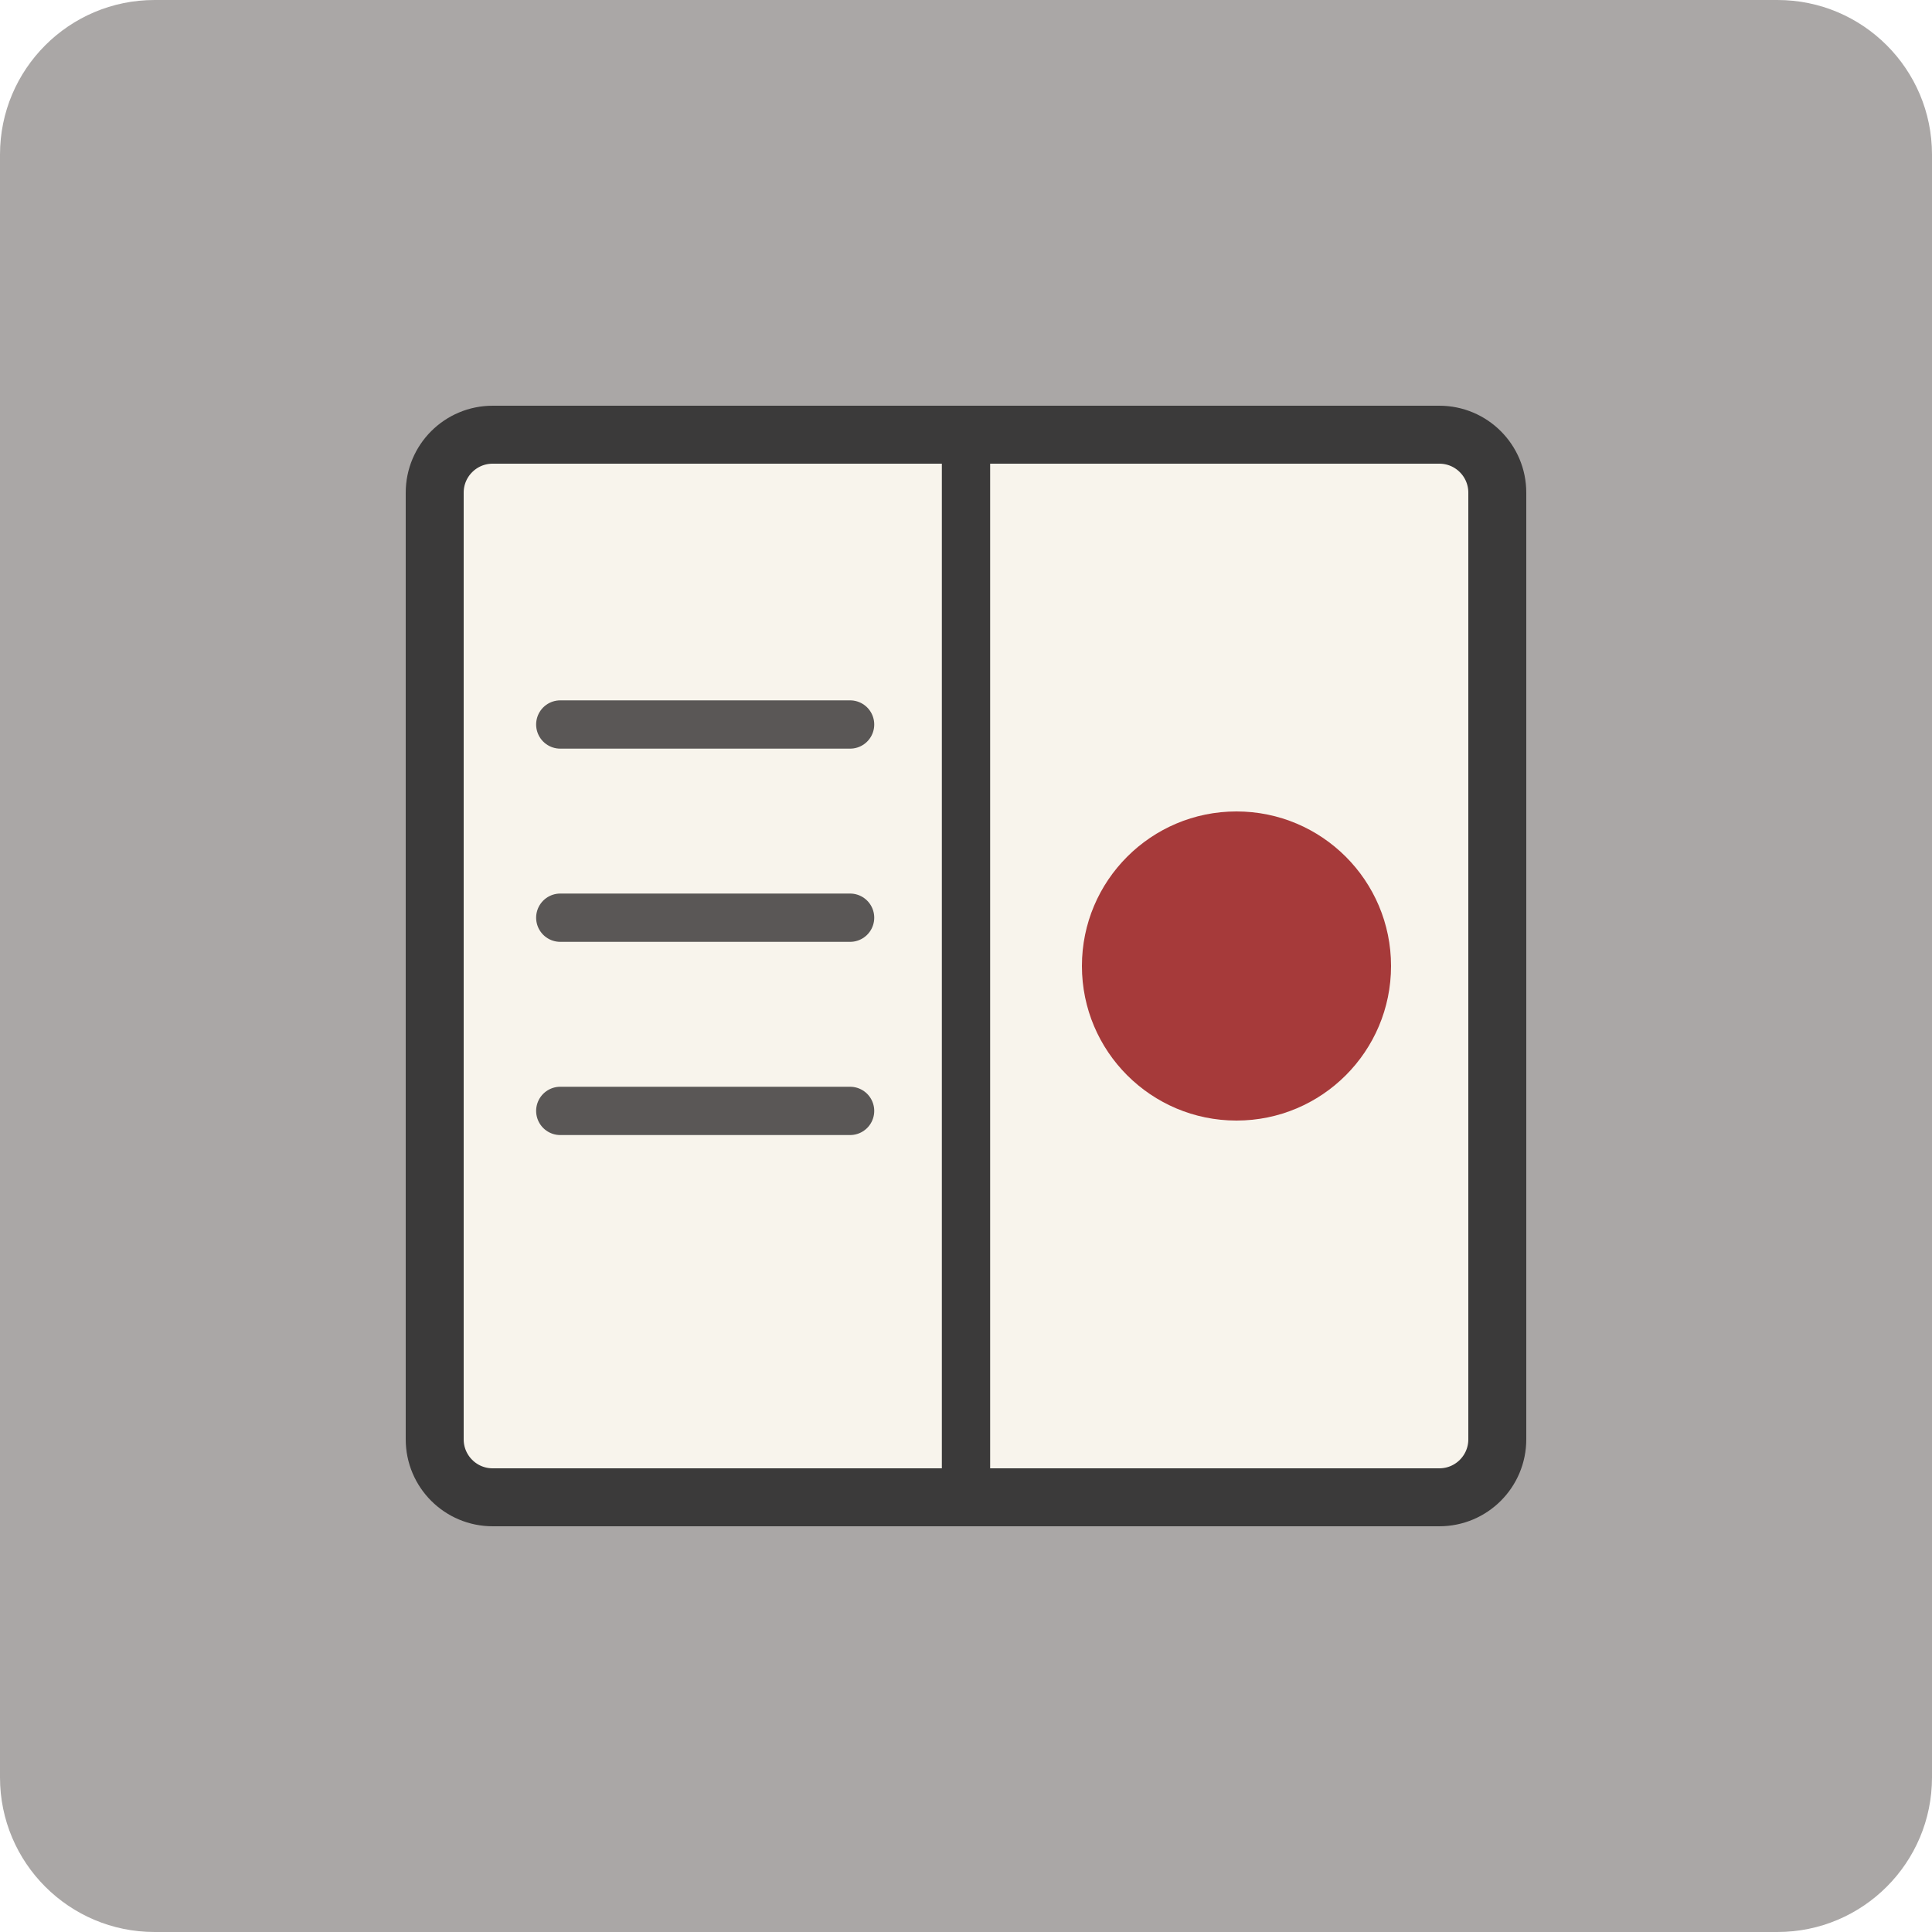
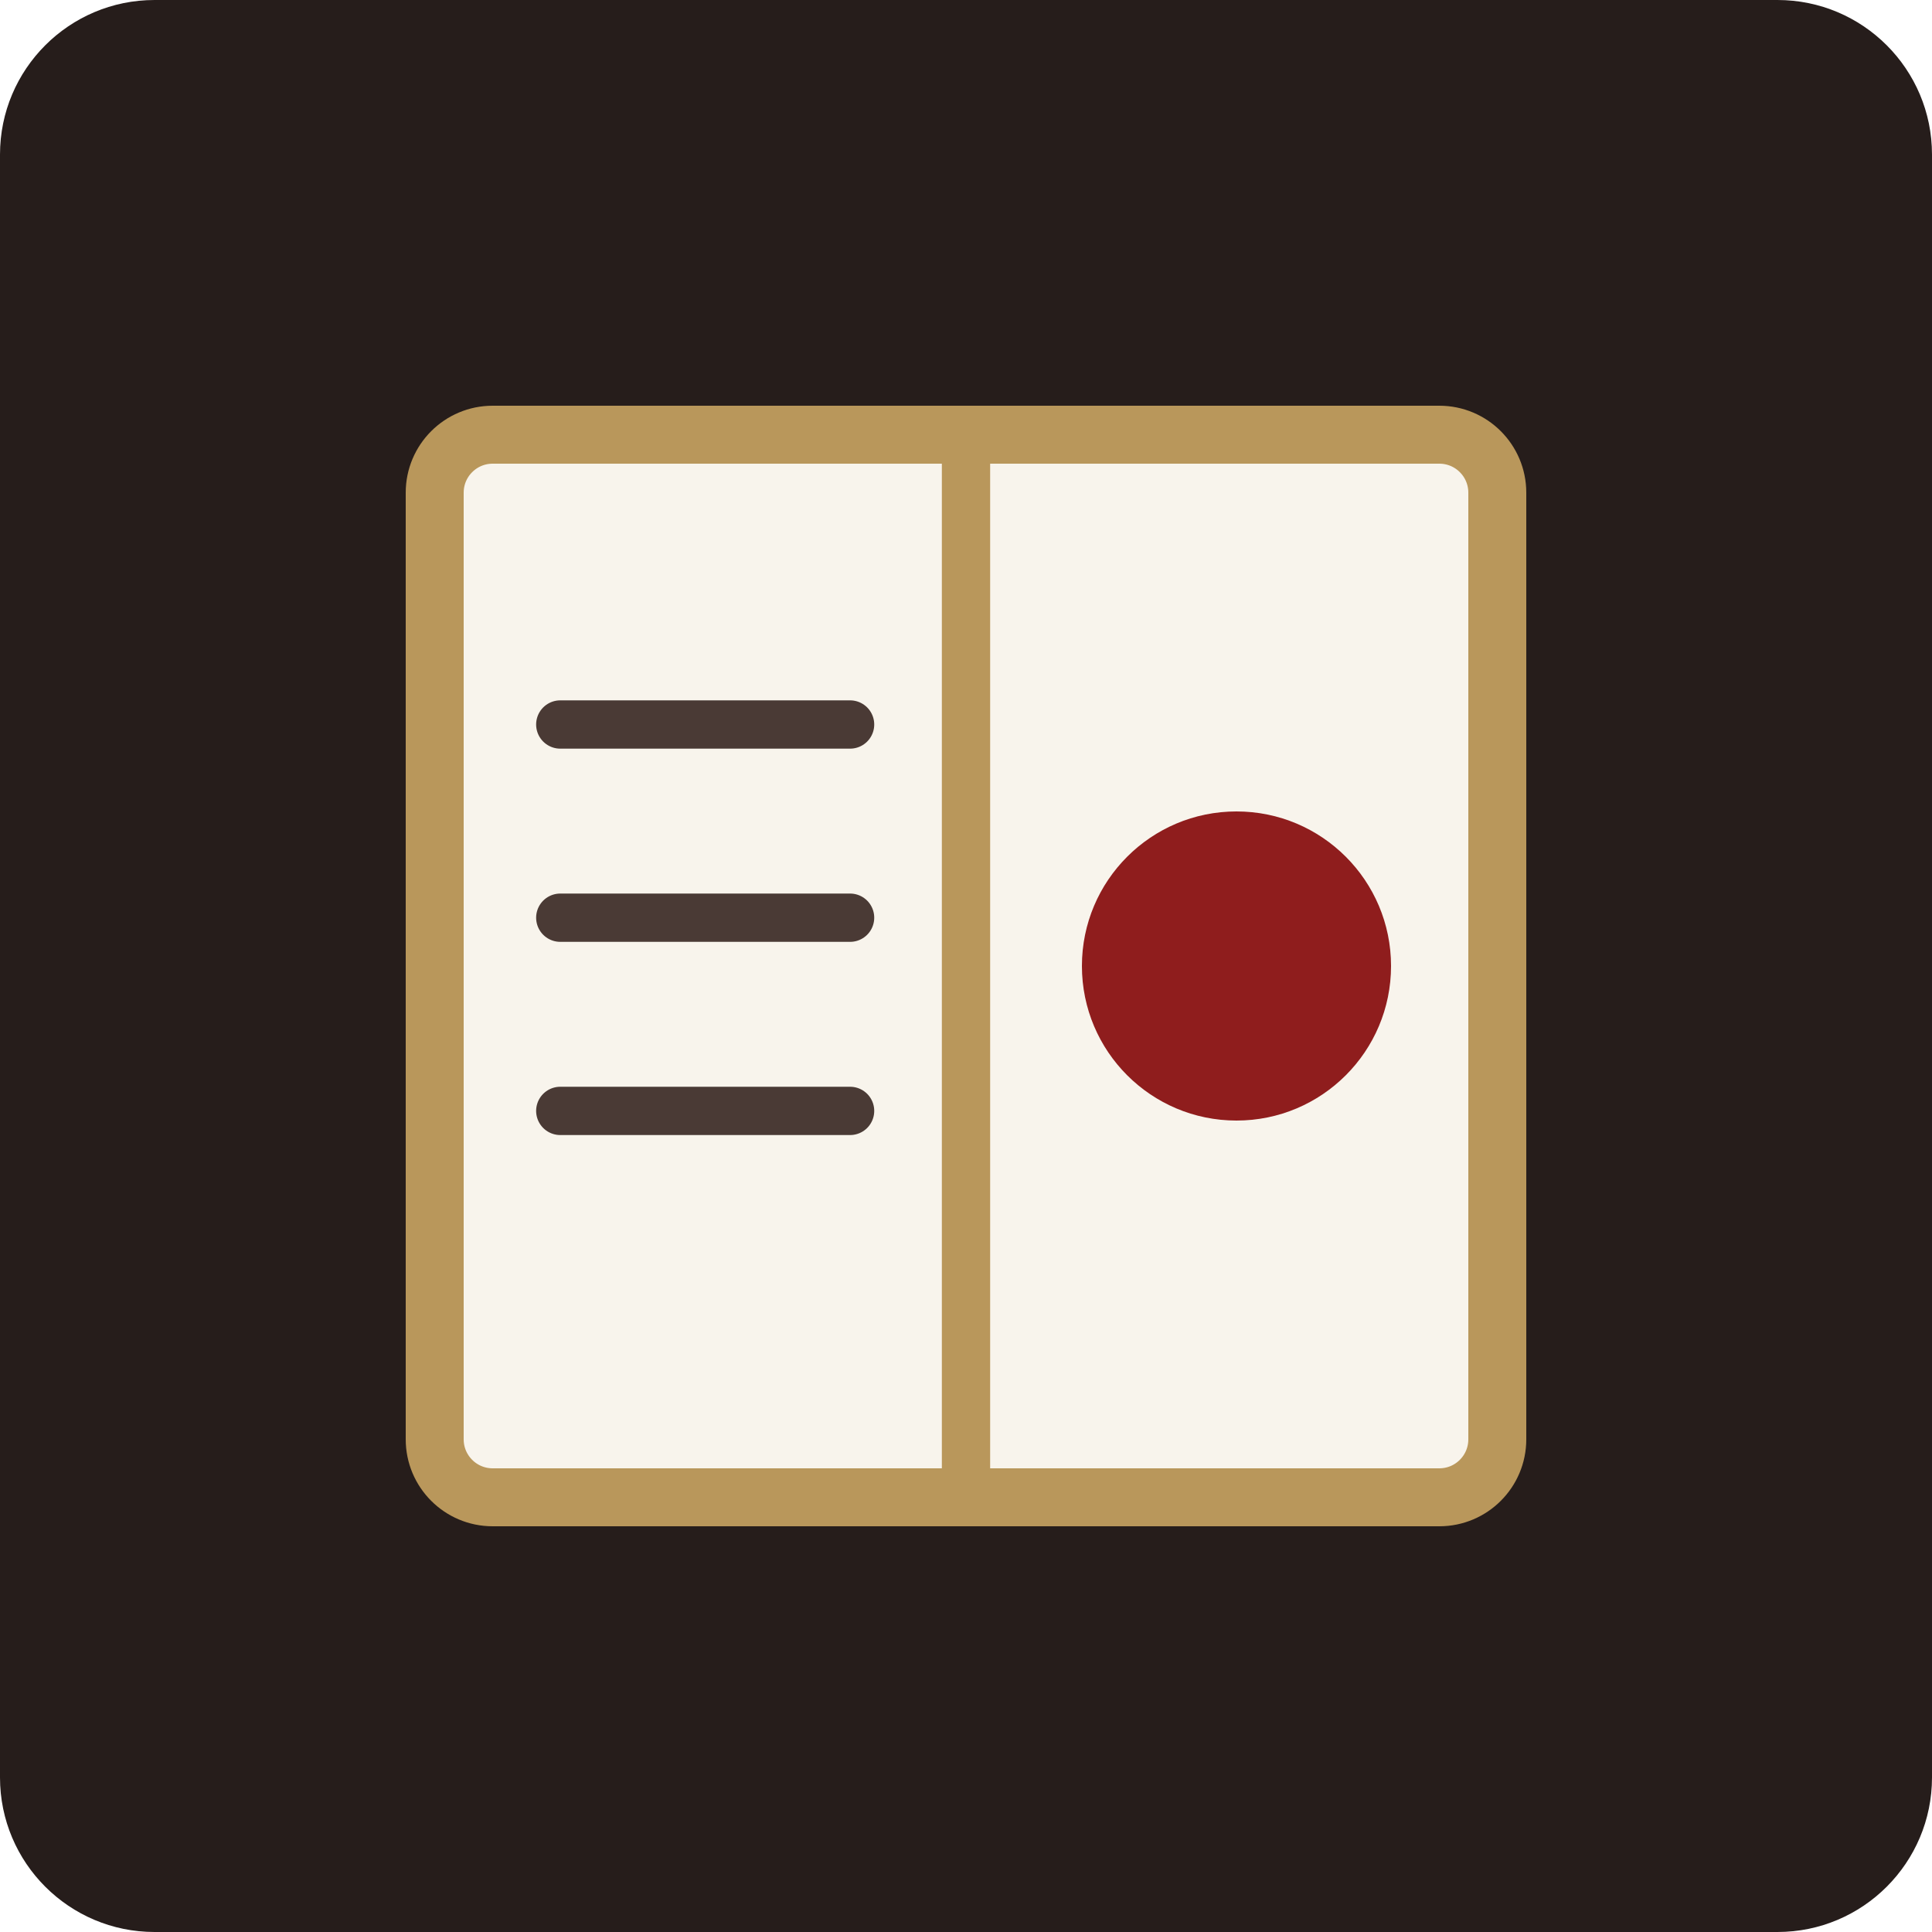
<svg xmlns="http://www.w3.org/2000/svg" viewBox="0 0 200 200" width="200" height="200">
-   <rect width="200" height="200" rx="16" fill="#aaa7a6" />
-   <rect x="45" y="45" width="110" height="110" rx="6" fill="#f8f4ec" stroke="#3b3a3a" stroke-width="6" />
-   <line x1="100" y1="45" x2="100" y2="155" stroke="#3b3a3a" stroke-width="5" />
-   <line x1="58" y1="75" x2="88" y2="75" stroke="#5a5756" stroke-width="5" stroke-linecap="round" />
-   <line x1="58" y1="95" x2="88" y2="95" stroke="#5a5756" stroke-width="5" stroke-linecap="round" />
-   <line x1="58" y1="115" x2="88" y2="115" stroke="#5a5756" stroke-width="5" stroke-linecap="round" />
-   <circle cx="128" cy="100" r="16" fill="#a63a3a" />
+   <rect width="200" height="200" rx="16" fill="#261d1b" />
+   <rect x="45" y="45" width="110" height="110" rx="6" fill="#f8f4ec" stroke="#b9975b" stroke-width="6" />
+   <line x1="100" y1="45" x2="100" y2="155" stroke="#b9975b" stroke-width="5" />
+   <line x1="58" y1="75" x2="88" y2="75" stroke="#4a3a35" stroke-width="5" stroke-linecap="round" />
+   <line x1="58" y1="95" x2="88" y2="95" stroke="#4a3a35" stroke-width="5" stroke-linecap="round" />
+   <line x1="58" y1="115" x2="88" y2="115" stroke="#4a3a35" stroke-width="5" stroke-linecap="round" />
+   <circle cx="128" cy="100" r="16" fill="#8f1d1d" />
</svg>
